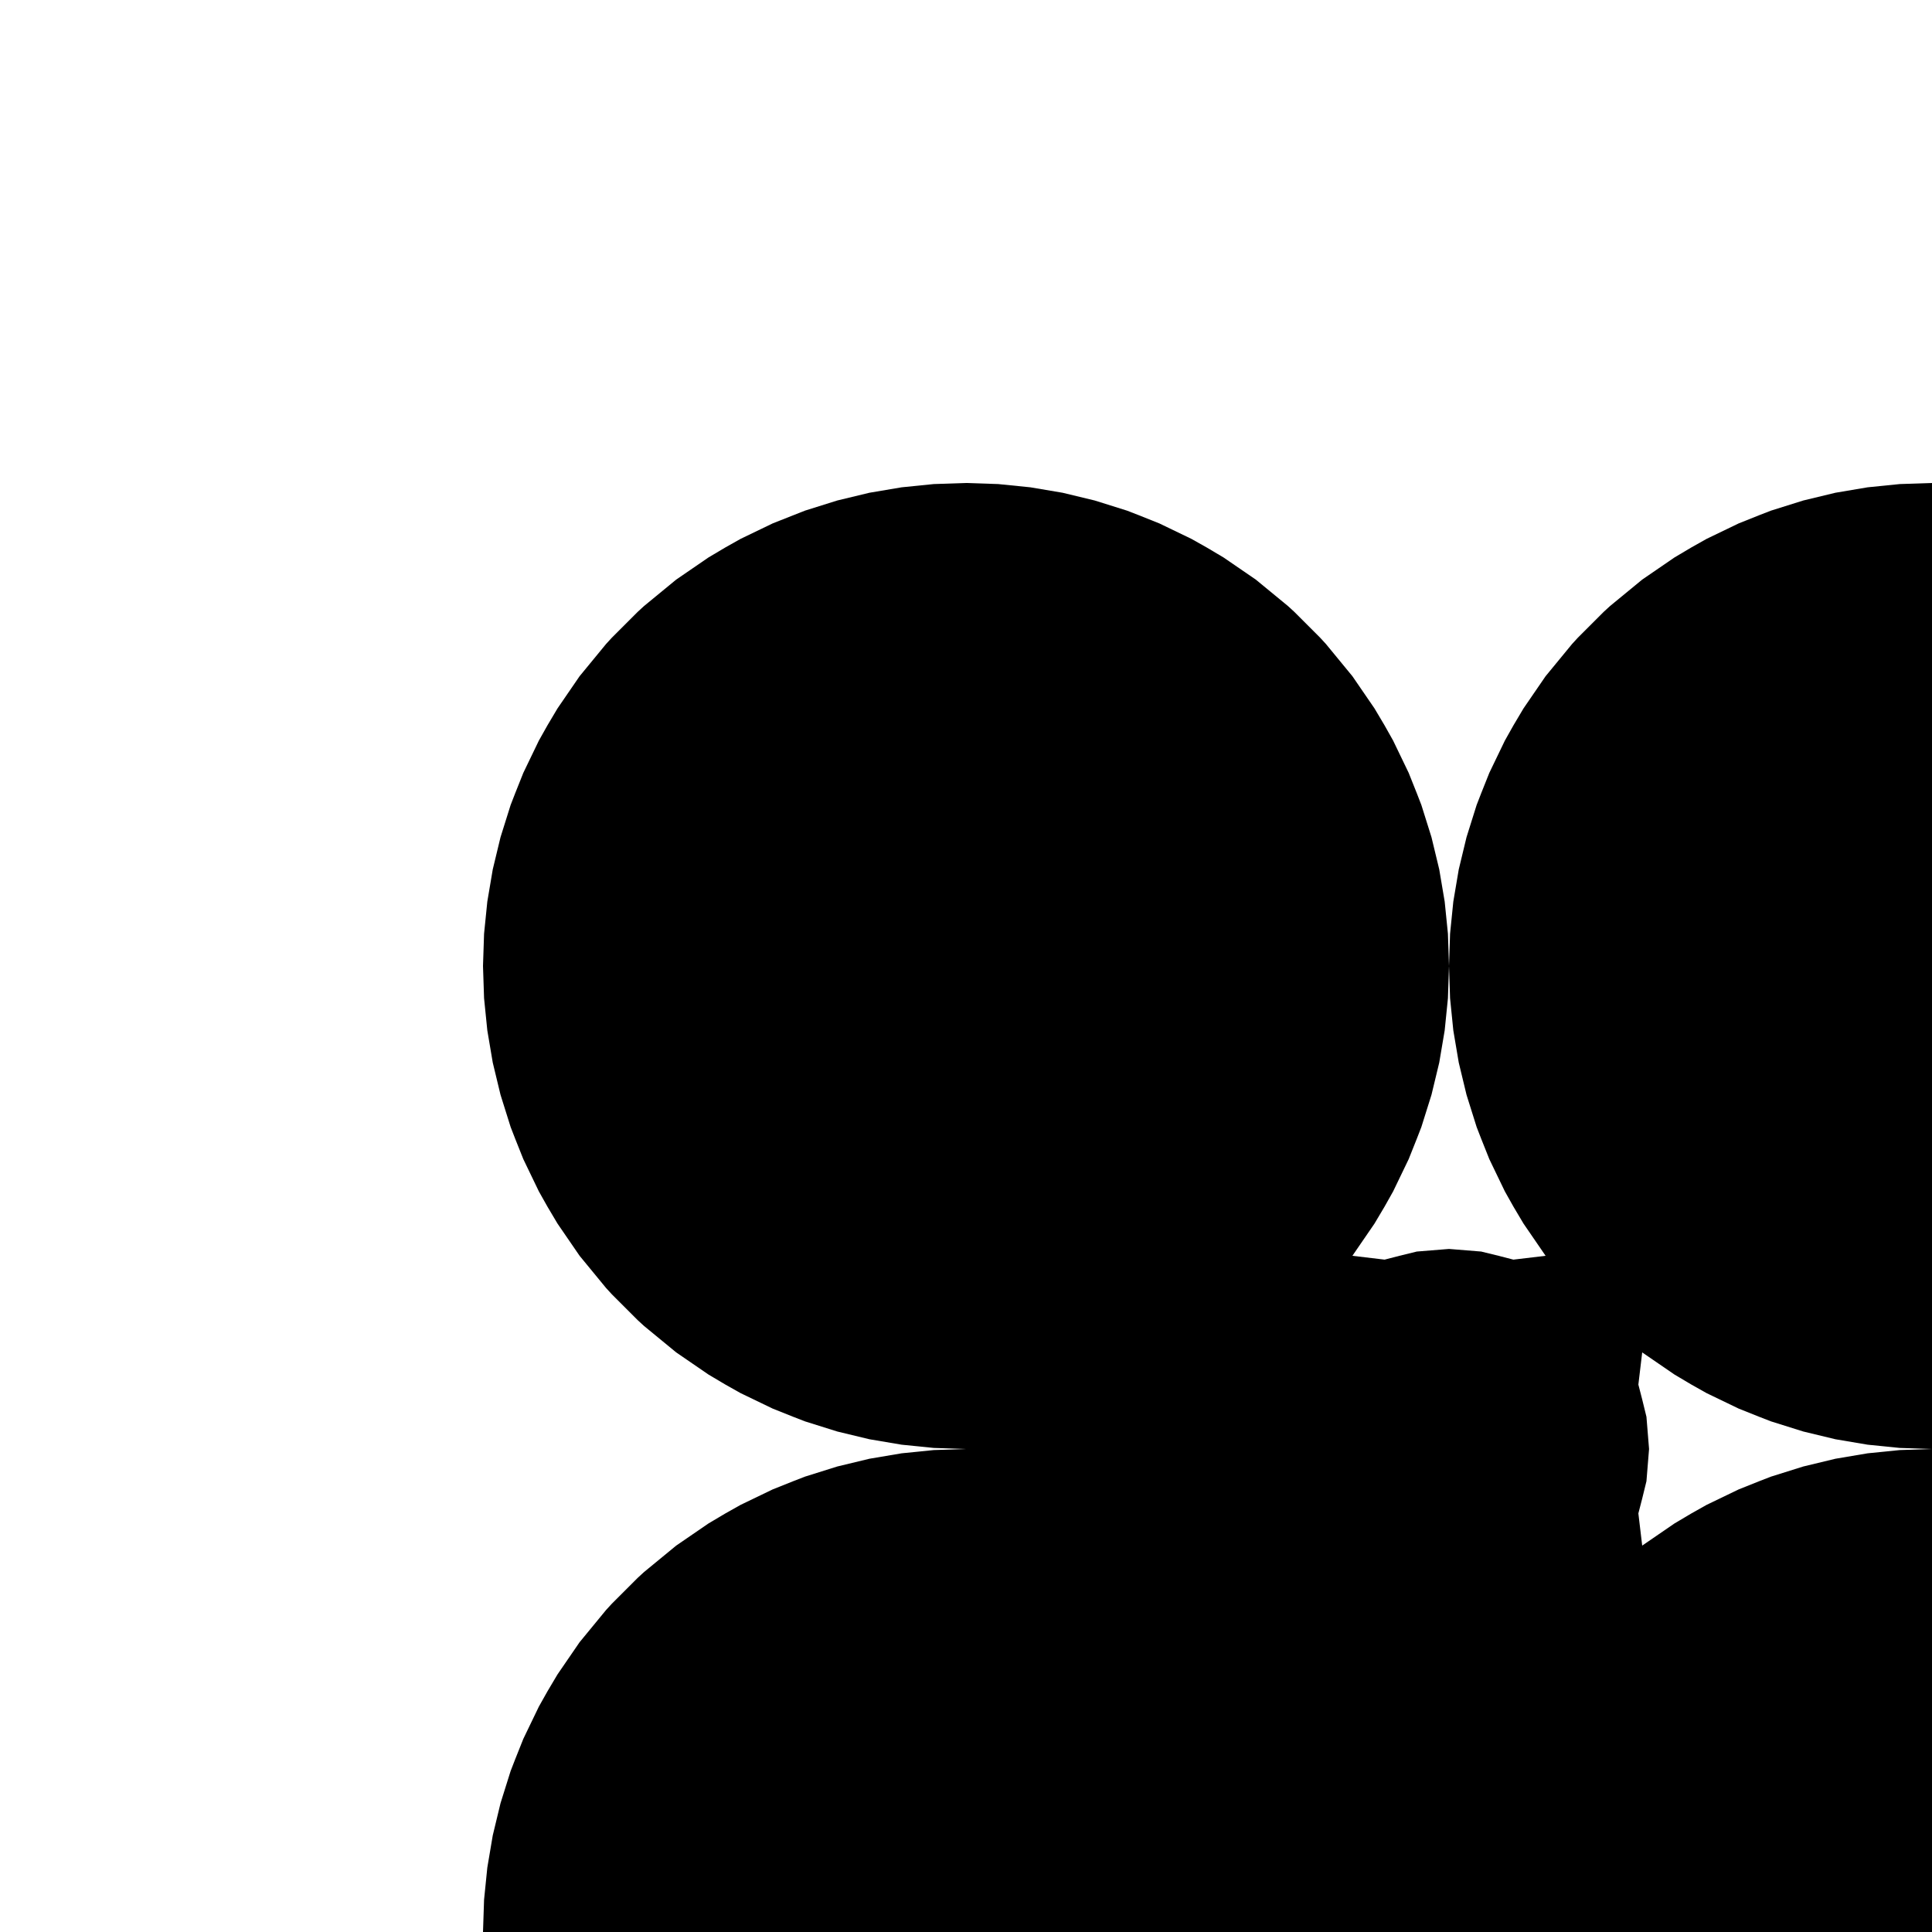
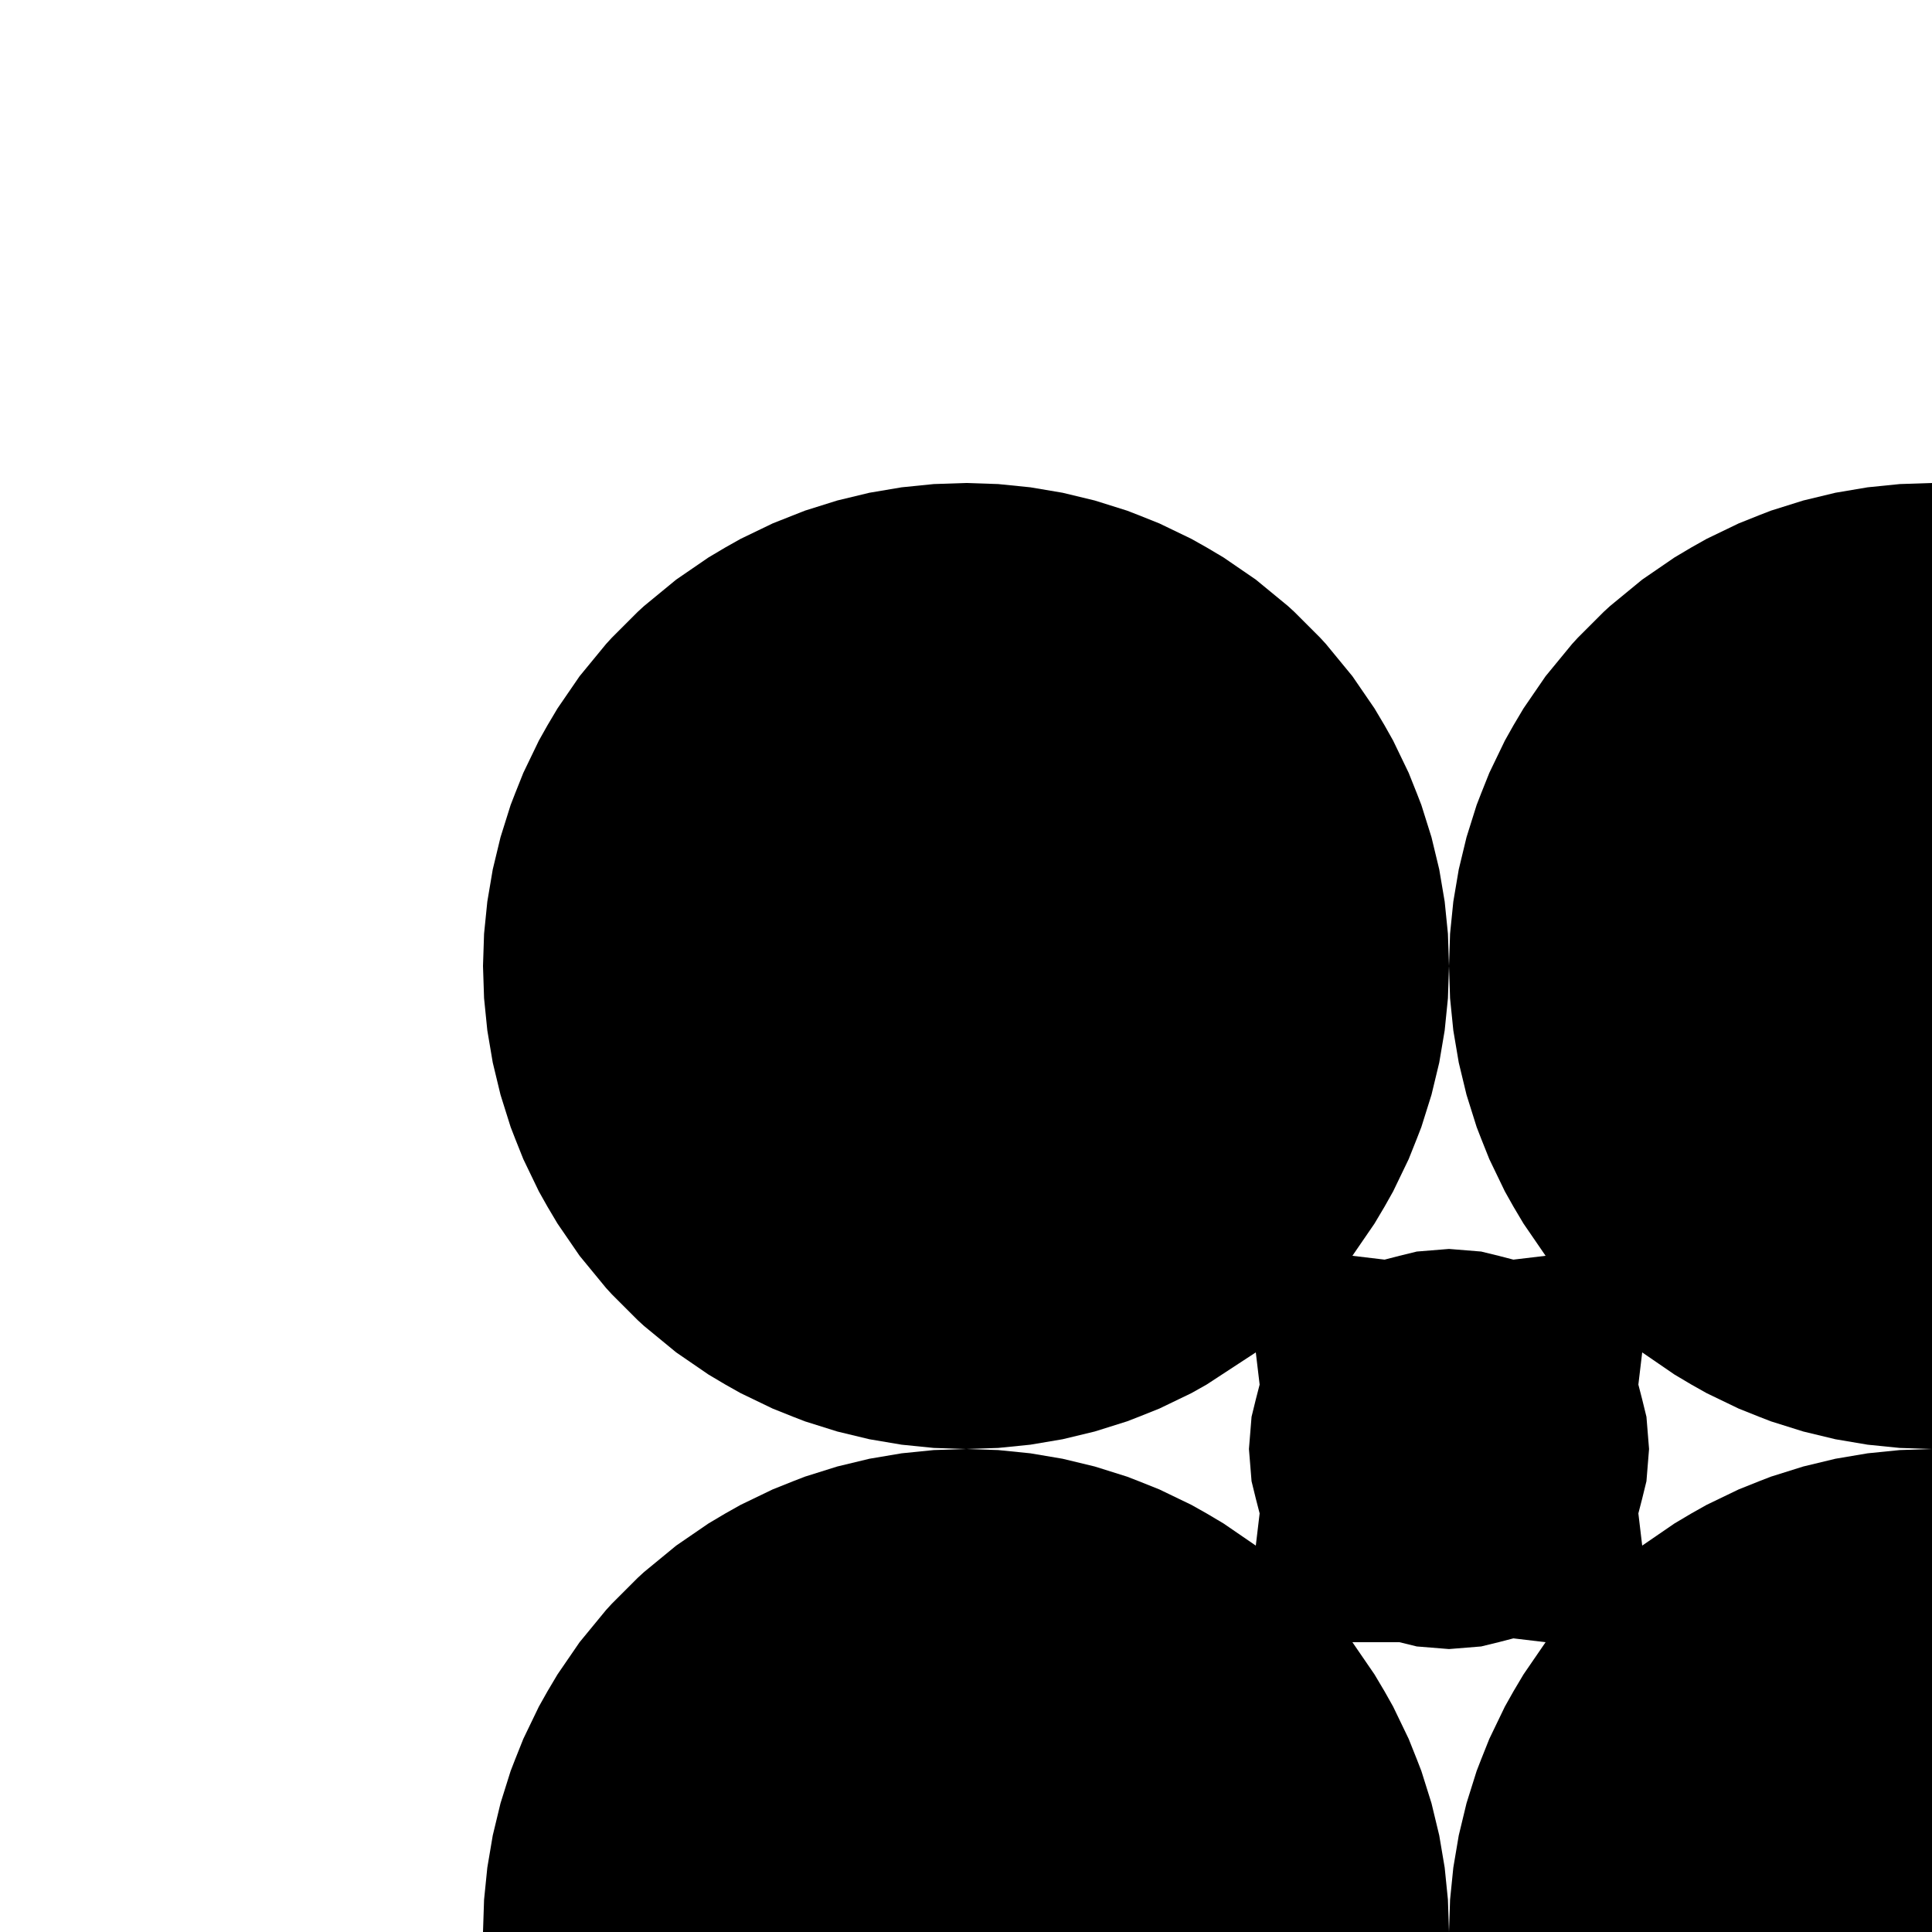
<svg xmlns="http://www.w3.org/2000/svg" viewbox="0 0 88 88">
-   <path fill-rule="evenodd" d="  M42 51  L42 51  L42.686 52  L43 52.529  L43.265 53  L43.747 54  L44 54.634  L44.142 55  L44.456 56  L44.697 57  L44.866 58  L44.967 59  L45 60  L45.033 59  L45.134 58  L45.303 57  L45.544 56  L45.858 55  L46 54.634  L46.253 54  L46.735 53  L47 52.529  L47.314 52  L48 51  L47 50.881  L46.539 51  L46 51.132  L45 51.213  L44 51.132  L43.461 51  Z" style="fill:black; stroke:none; stroke-width:0" />
-   <path fill-rule="evenodd" d="  M37.471 43  L37.471 43  L37 43.265  L36 43.747  L35.366 44  L35 44.142  L34 44.456  L33 44.697  L32 44.866  L31 44.967  L30 45  L31 45.033  L32 45.134  L33 45.303  L34 45.544  L35 45.858  L35.366 46  L36 46.253  L37 46.735  L37.471 47  L38 47.314  L39 48  L39.119 47  L39 46.539  L38.868 46  L38.787 45  L38.868 44  L39 43.461  L39.119 43  L39 42  Z" style="fill:black; stroke:none; stroke-width:0" />
-   <path fill-rule="evenodd" d="  M25 15.858  L25 15.858  L26 15.544  L27 15.303  L28 15.134  L29 15.033  L30 15  L31 15.033  L32 15.134  L33 15.303  L34 15.544  L35 15.858  L35.366 16  L36 16.253  L37 16.735  L37.471 17  L38 17.314  L39 18  L40 18.822  L40.194 19  L41 19.806  L41.178 20  L42 21  L42.686 22  L43 22.529  L43.265 23  L43.747 24  L44 24.634  L44.142 25  L44.456 26  L44.697 27  L44.866 28  L44.967 29  L45 30  L44.967 31  L44.866 32  L44.697 33  L44.456 34  L44.142 35  L44 35.366  L43.747 36  L43.265 37  L43 37.471  L42.686 38  L42 39  L43 39.119  L43.461 39  L44 38.868  L45 38.787  L46 38.868  L46.539 39  L47 39.119  L48 39  L47.314 38  L47 37.471  L46.735 37  L46.253 36  L46 35.366  L45.858 35  L45.544 34  L45.303 33  L45.134 32  L45.033 31  L45 30  L45.033 29  L45.134 28  L45.303 27  L45.544 26  L45.858 25  L46 24.634  L46.253 24  L46.735 23  L47 22.529  L47.314 22  L48 21  L48.822 20  L49 19.806  L49.806 19  L50 18.822  L51 18  L52 17.314  L52.529 17  L53 16.735  L54 16.253  L54.634 16  L55 15.858  L56 15.544  L57 15.303  L58 15.134  L59 15.033  L60 15  L61 15.033  L62 15.134  L63 15.303  L64 15.544  L65 15.858  L65.366 16  L66 16.253  L67 16.735  L67.471 17  L68 17.314  L69 18  L70 18.822  L70.194 19  L71 19.806  L71.178 20  L72 21  L72.686 22  L73 22.529  L73.265 23  L73.747 24  L74 24.634  L74.142 25  L74.456 26  L74.697 27  L74.866 28  L74.967 29  L75 30  L74.967 31  L74.866 32  L74.697 33  L74.456 34  L74.142 35  L74 35.366  L73.747 36  L73.265 37  L73 37.471  L72.686 38  L72 39  L71.178 40  L71 40.194  L70.194 41  L70 41.178  L69 42  L68 42.686  L67.471 43  L67 43.265  L66 43.747  L65.366 44  L65 44.142  L64 44.456  L63 44.697  L62 44.866  L61 44.967  L60 45  L59 44.967  L58 44.866  L57 44.697  L56 44.456  L55 44.142  L54.634 44  L54 43.747  L53 43.265  L52.529 43  L52 42.686  L51 42  L50.881 43  L51 43.461  L51.132 44  L51.213 45  L51.132 46  L51 46.539  L50.881 47  L51 48  L52 47.314  L52.529 47  L53 46.735  L54 46.253  L54.634 46  L55 45.858  L56 45.544  L57 45.303  L58 45.134  L59 45.033  L60 45  L61 45.033  L62 45.134  L63 45.303  L64 45.544  L65 45.858  L65.366 46  L66 46.253  L67 46.735  L67.471 47  L68 47.314  L69 48  L70 48.822  L70.194 49  L71 49.806  L71.178 50  L72 51  L72.686 52  L73 52.529  L73.265 53  L73.747 54  L74 54.634  L74.142 55  L74.456 56  L74.697 57  L74.866 58  L74.967 59  L75 60  L74.967 61  L74.866 62  L74.697 63  L74.456 64  L74.142 65  L74 65.366  L73.747 66  L73.265 67  L73 67.471  L72.686 68  L72 69  L71.178 70  L71 70.194  L70.194 71  L70 71.178  L69 72  L68 72.686  L67.471 73  L67 73.265  L66 73.747  L65.366 74  L65 74.142  L64 74.456  L63 74.697  L62 74.866  L61 74.967  L60 75  L59 74.967  L58 74.866  L57 74.697  L56 74.456  L55 74.142  L54.634 74  L54 73.747  L53 73.265  L52.529 73  L52 72.686  L51 72  L50 71.178  L49.806 71  L49 70.194  L48.822 70  L48 69  L47.314 68  L47 67.471  L46.735 67  L46.253 66  L46 65.366  L45.858 65  L45.544 64  L45.303 63  L45.134 62  L45.033 61  L45 60  L44.967 61  L44.866 62  L44.697 63  L44.456 64  L44.142 65  L44 65.366  L43.747 66  L43.265 67  L43 67.471  L42.686 68  L42 69  L41.178 70  L41 70.194  L40.194 71  L40 71.178  L39 72  L38 72.686  L37.471 73  L37 73.265  L36 73.747  L35.366 74  L35 74.142  L34 74.456  L33 74.697  L32 74.866  L31 74.967  L30 75  L29 74.967  L28 74.866  L27 74.697  L26 74.456  L25 74.142  L24.634 74  L24 73.747  L23 73.265  L22.529 73  L22 72.686  L21 72  L20 71.178  L19.806 71  L19 70.194  L18.822 70  L18 69  L17.314 68  L17 67.471  L16.735 67  L16.253 66  L16 65.366  L15.858 65  L15.544 64  L15.303 63  L15.134 62  L15.033 61  L15 60  L15.033 59  L15.134 58  L15.303 57  L15.544 56  L15.858 55  L16 54.634  L16.253 54  L16.735 53  L17 52.529  L17.314 52  L18 51  L18.822 50  L19 49.806  L19.806 49  L20 48.822  L21 48  L22 47.314  L22.529 47  L23 46.735  L24 46.253  L24.634 46  L25 45.858  L26 45.544  L27 45.303  L28 45.134  L29 45.033  L30 45  L29 44.967  L28 44.866  L27 44.697  L26 44.456  L25 44.142  L24.634 44  L24 43.747  L23 43.265  L22.529 43  L22 42.686  L21 42  L20 41.178  L19.806 41  L19 40.194  L18.822 40  L18 39  L17.314 38  L17 37.471  L16.735 37  L16.253 36  L16 35.366  L15.858 35  L15.544 34  L15.303 33  L15.134 32  L15.033 31  L15 30  L15.033 29  L15.134 28  L15.303 27  L15.544 26  L15.858 25  L16 24.634  L16.253 24  L16.735 23  L17 22.529  L17.314 22  L18 21  L18.822 20  L19 19.806  L19.806 19  L20 18.822  L21 18  L22 17.314  L22.529 17  L23 16.735  L24 16.253  Z" style="fill:black; stroke:none; stroke-width:0" />
+   <path fill-rule="evenodd" d="  M42 51  L42 51  L42.686 52  L43 52.529  L43.265 53  L43.747 54  L44 54.634  L44.142 55  L44.456 56  L44.697 57  L44.866 58  L44.967 59  L45 60  L45.033 59  L45.134 58  L45.303 57  L45.544 56  L45.858 55  L46 54.634  L46.253 54  L46.735 53  L47 52.529  L47.314 52  L48 51  L47 50.881  L46.539 51  L46 51.132  L45 51.213  L44 51.132  L43.461 51  Z  M37.471 43  L37.471 43  L37 43.265  L36 43.747  L35.366 44  L35 44.142  L34 44.456  L33 44.697  L32 44.866  L31 44.967  L30 45  L31 45.033  L32 45.134  L33 45.303  L34 45.544  L35 45.858  L35.366 46  L36 46.253  L37 46.735  L37.471 47  L38 47.314  L39 48  L39.119 47  L39 46.539  L38.868 46  L38.787 45  L38.868 44  L39 43.461  L39.119 43  L39 42  Z  M25 15.858  L25 15.858  L26 15.544  L27 15.303  L28 15.134  L29 15.033  L30 15  L31 15.033  L32 15.134  L33 15.303  L34 15.544  L35 15.858  L35.366 16  L36 16.253  L37 16.735  L37.471 17  L38 17.314  L39 18  L40 18.822  L40.194 19  L41 19.806  L41.178 20  L42 21  L42.686 22  L43 22.529  L43.265 23  L43.747 24  L44 24.634  L44.142 25  L44.456 26  L44.697 27  L44.866 28  L44.967 29  L45 30  L44.967 31  L44.866 32  L44.697 33  L44.456 34  L44.142 35  L44 35.366  L43.747 36  L43.265 37  L43 37.471  L42.686 38  L42 39  L43 39.119  L43.461 39  L44 38.868  L45 38.787  L46 38.868  L46.539 39  L47 39.119  L48 39  L47.314 38  L47 37.471  L46.735 37  L46.253 36  L46 35.366  L45.858 35  L45.544 34  L45.303 33  L45.134 32  L45.033 31  L45 30  L45.033 29  L45.134 28  L45.303 27  L45.544 26  L45.858 25  L46 24.634  L46.253 24  L46.735 23  L47 22.529  L47.314 22  L48 21  L48.822 20  L49 19.806  L49.806 19  L50 18.822  L51 18  L52 17.314  L52.529 17  L53 16.735  L54 16.253  L54.634 16  L55 15.858  L56 15.544  L57 15.303  L58 15.134  L59 15.033  L60 15  L61 15.033  L62 15.134  L63 15.303  L64 15.544  L65 15.858  L65.366 16  L66 16.253  L67 16.735  L67.471 17  L68 17.314  L69 18  L70 18.822  L70.194 19  L71 19.806  L71.178 20  L72 21  L72.686 22  L73 22.529  L73.265 23  L73.747 24  L74 24.634  L74.142 25  L74.456 26  L74.697 27  L74.866 28  L74.967 29  L75 30  L74.967 31  L74.866 32  L74.697 33  L74.456 34  L74.142 35  L74 35.366  L73.747 36  L73.265 37  L73 37.471  L72.686 38  L72 39  L71.178 40  L71 40.194  L70.194 41  L70 41.178  L69 42  L68 42.686  L67.471 43  L67 43.265  L66 43.747  L65.366 44  L65 44.142  L64 44.456  L63 44.697  L62 44.866  L61 44.967  L60 45  L59 44.967  L58 44.866  L57 44.697  L56 44.456  L55 44.142  L54.634 44  L54 43.747  L53 43.265  L52.529 43  L52 42.686  L51 42  L50.881 43  L51 43.461  L51.132 44  L51.213 45  L51.132 46  L51 46.539  L50.881 47  L51 48  L52 47.314  L52.529 47  L53 46.735  L54 46.253  L54.634 46  L55 45.858  L56 45.544  L57 45.303  L58 45.134  L59 45.033  L60 45  L61 45.033  L62 45.134  L63 45.303  L64 45.544  L65 45.858  L65.366 46  L66 46.253  L67 46.735  L67.471 47  L68 47.314  L69 48  L70 48.822  L70.194 49  L71 49.806  L71.178 50  L72 51  L72.686 52  L73 52.529  L73.265 53  L73.747 54  L74 54.634  L74.142 55  L74.456 56  L74.697 57  L74.866 58  L74.967 59  L75 60  L74.967 61  L74.866 62  L74.697 63  L74.456 64  L74.142 65  L74 65.366  L73.747 66  L73.265 67  L73 67.471  L72.686 68  L72 69  L71.178 70  L71 70.194  L70.194 71  L70 71.178  L69 72  L68 72.686  L67.471 73  L67 73.265  L66 73.747  L65.366 74  L65 74.142  L64 74.456  L63 74.697  L62 74.866  L61 74.967  L60 75  L59 74.967  L58 74.866  L57 74.697  L56 74.456  L55 74.142  L54.634 74  L54 73.747  L53 73.265  L52.529 73  L52 72.686  L51 72  L50 71.178  L49.806 71  L49 70.194  L48.822 70  L48 69  L47.314 68  L47 67.471  L46.735 67  L46.253 66  L46 65.366  L45.858 65  L45.544 64  L45.303 63  L45.134 62  L45.033 61  L45 60  L44.967 61  L44.866 62  L44.697 63  L44.456 64  L44.142 65  L44 65.366  L43.747 66  L43.265 67  L43 67.471  L42.686 68  L42 69  L41.178 70  L41 70.194  L40.194 71  L40 71.178  L39 72  L38 72.686  L37.471 73  L37 73.265  L36 73.747  L35.366 74  L35 74.142  L34 74.456  L33 74.697  L32 74.866  L31 74.967  L30 75  L29 74.967  L28 74.866  L27 74.697  L26 74.456  L25 74.142  L24.634 74  L24 73.747  L23 73.265  L22.529 73  L22 72.686  L21 72  L20 71.178  L19.806 71  L19 70.194  L18.822 70  L18 69  L17.314 68  L17 67.471  L16.735 67  L16.253 66  L16 65.366  L15.858 65  L15.544 64  L15.303 63  L15.134 62  L15.033 61  L15 60  L15.033 59  L15.134 58  L15.303 57  L15.544 56  L15.858 55  L16 54.634  L16.253 54  L16.735 53  L17 52.529  L17.314 52  L18 51  L18.822 50  L19 49.806  L19.806 49  L20 48.822  L21 48  L22 47.314  L22.529 47  L23 46.735  L24 46.253  L24.634 46  L25 45.858  L26 45.544  L27 45.303  L28 45.134  L29 45.033  L30 45  L29 44.967  L28 44.866  L27 44.697  L26 44.456  L25 44.142  L24.634 44  L24 43.747  L23 43.265  L22.529 43  L22 42.686  L21 42  L20 41.178  L19.806 41  L19 40.194  L18.822 40  L18 39  L17.314 38  L17 37.471  L16.735 37  L16.253 36  L16 35.366  L15.858 35  L15.544 34  L15.303 33  L15.134 32  L15.033 31  L15 30  L15.033 29  L15.134 28  L15.303 27  L15.544 26  L15.858 25  L16 24.634  L16.253 24  L16.735 23  L17 22.529  L17.314 22  L18 21  L18.822 20  L19 19.806  L19.806 19  L20 18.822  L21 18  L22 17.314  L22.529 17  L23 16.735  L24 16.253  Z  " style="fill:black; stroke:none; stroke-width:0" />
</svg>
